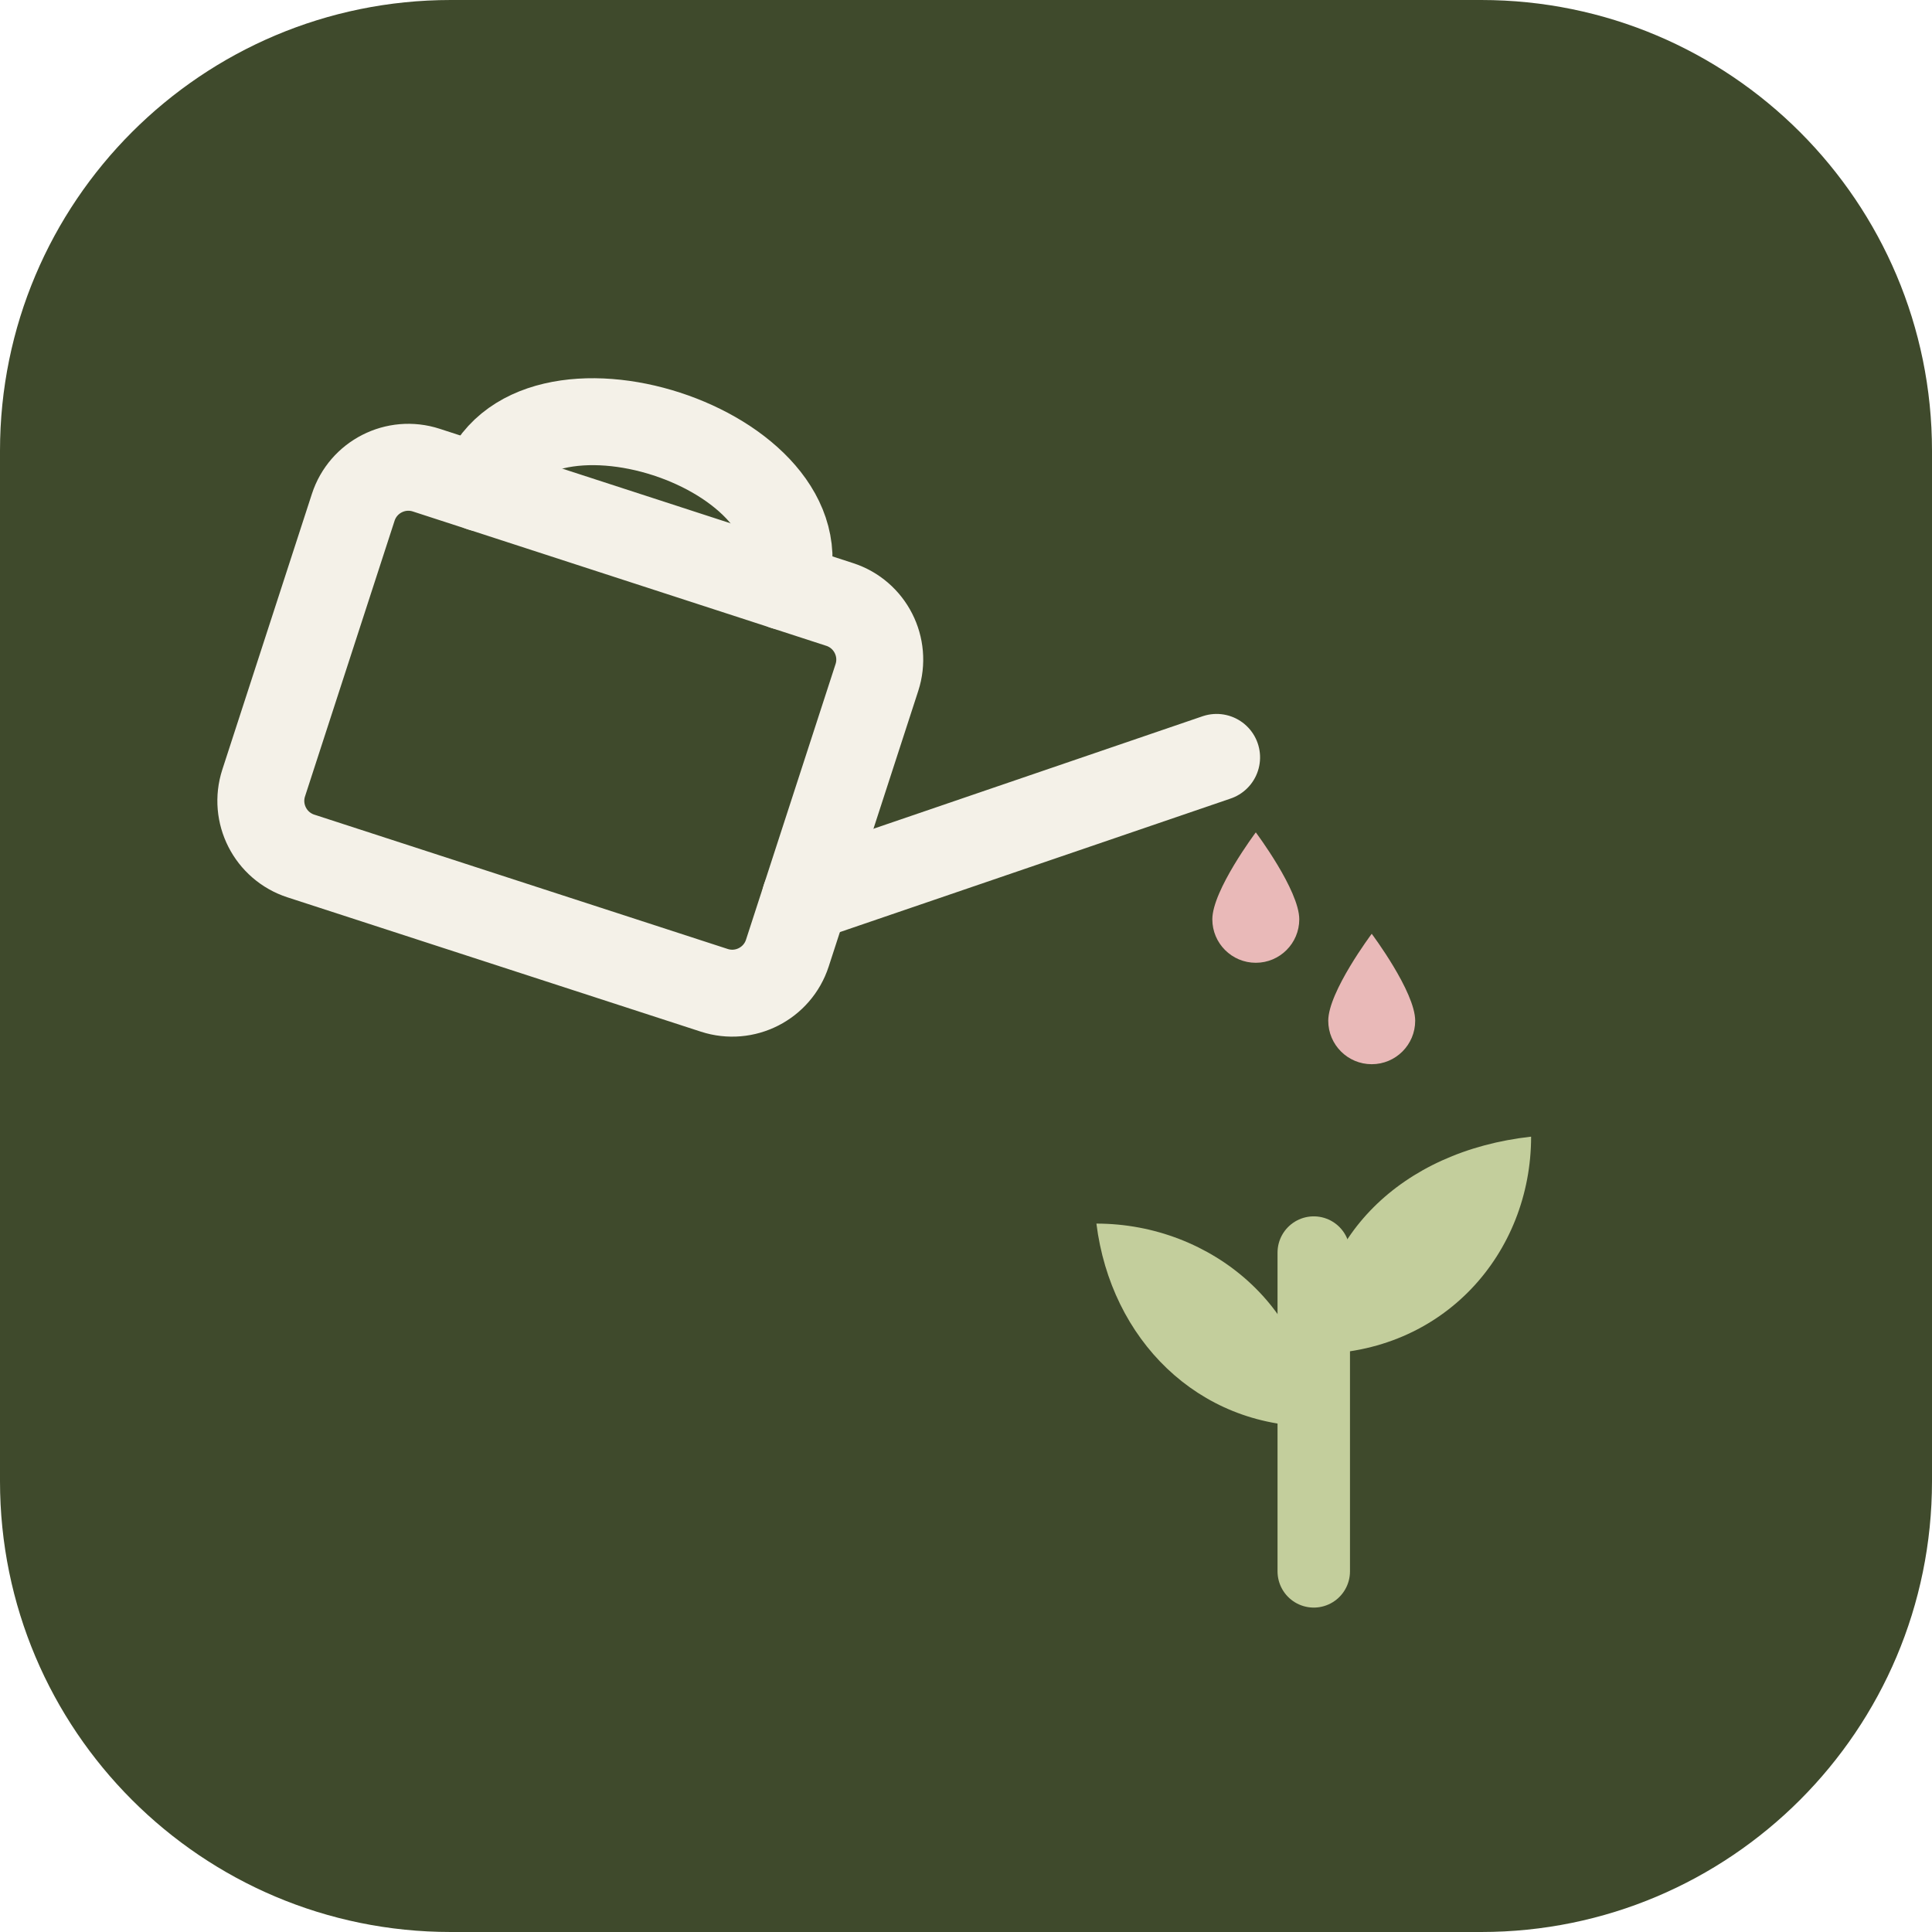
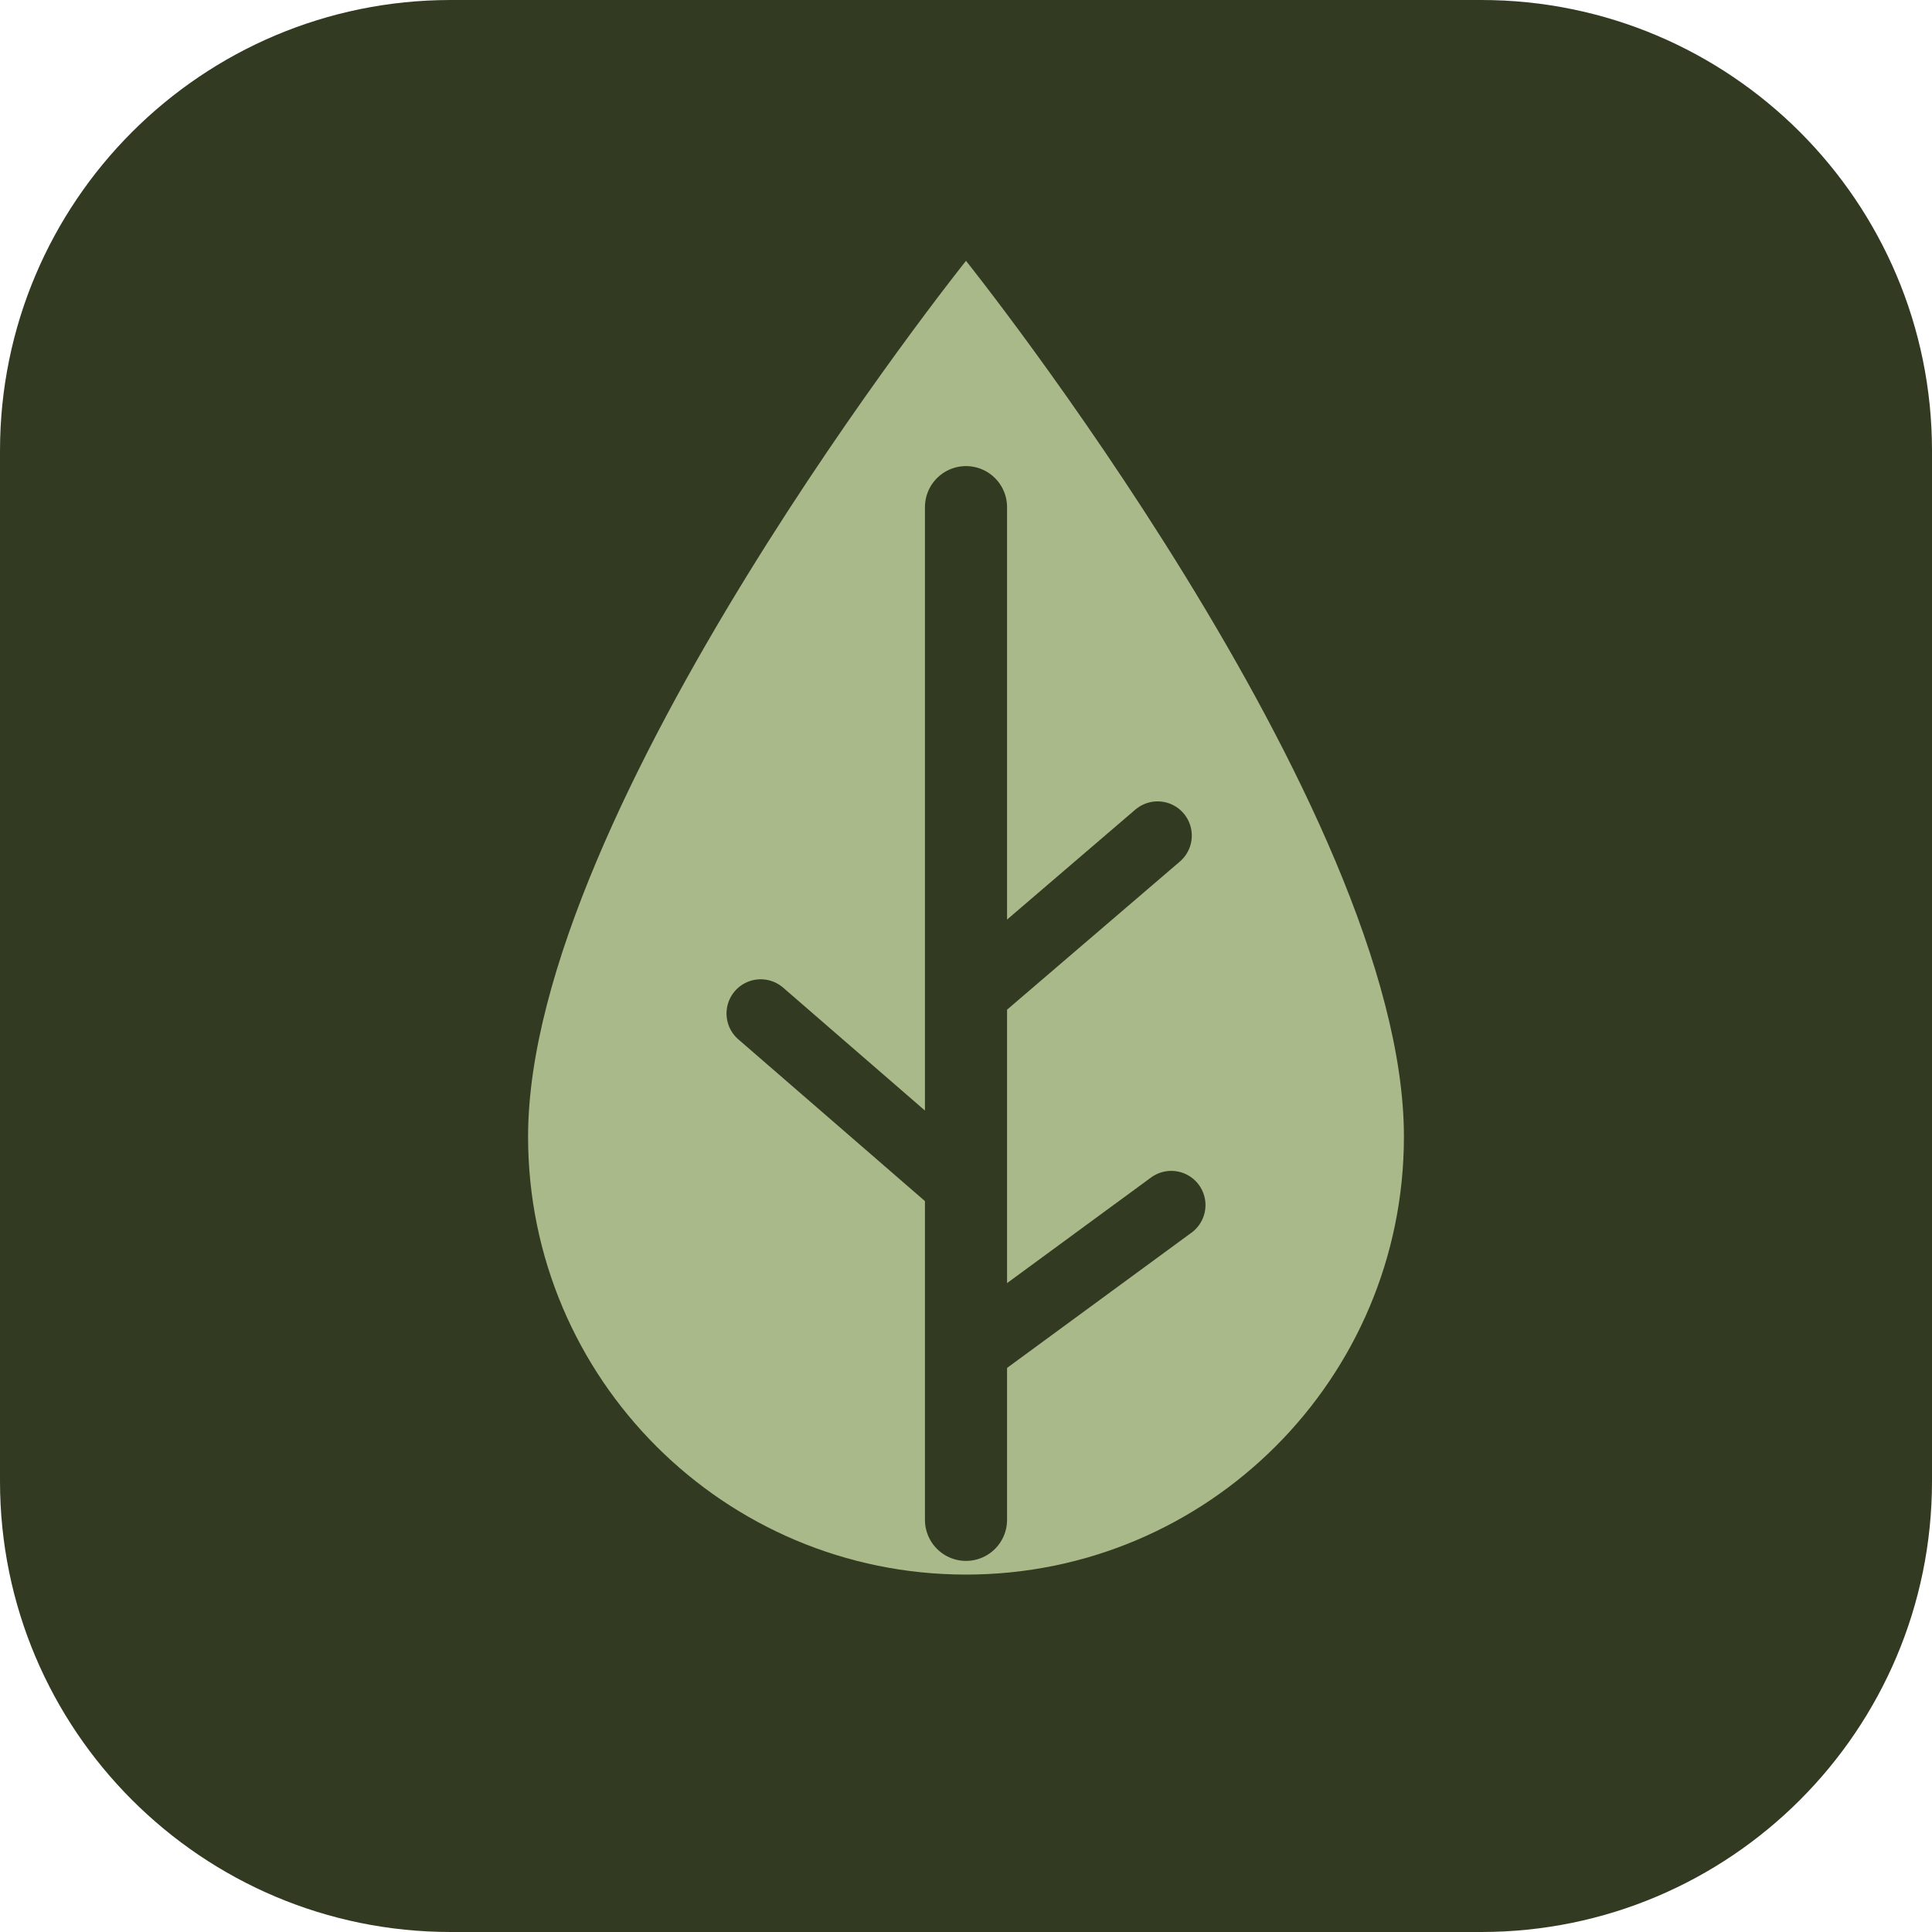
<svg xmlns="http://www.w3.org/2000/svg" viewBox="0 0 120 120">
-   <rect width="120" height="120" rx="28" fill="#3F4A2C" />
-   <g transform="translate(6 4) scale(.9)">
-     <g transform="rotate(18 33 45)" fill="none" stroke="#F4F1E8" stroke-width="6" stroke-linecap="round" stroke-linejoin="round">
-       <path d="M18 32 H48 A4 4 0 0 1 52 36 V56 A4 4 0 0 1 48 60 H18 A4 4 0 0 1 14 56 V36 A4 4 0 0 1 18 32Z" />
-       <path d="M22 32 C22 22 44 22 44 32" />
-       <path d="M52 52 L76 34" />
-     </g>
-     <path d="M80 53 C80 53 77 57 77 59 A3 3 0 0 0 83 59 C83 57 80 53 80 53Z" fill="#E9B9B8" />
-     <path d="M88 60 C88 60 85 64 85 66 A3 3 0 0 0 91 66 C91 64 88 60 88 60Z" fill="#E9B9B8" />
-     <path d="M84 104 V82" stroke="#C3CE9C" stroke-width="5" stroke-linecap="round" />
-     <path d="M84 94 C76 94 70 88 69 80 C77 80 84 86 84 94Z" fill="#C3CE9C" />
-     <path d="M84 89 C84 81 90 75 99 74 C99 82 93 89 84 89Z" fill="#C3CE9C" />
+   <rect width="120" height="120" rx="28" fill="#333A22" />
+   <g transform="translate(9 6) scale(.85)">
+     <path d="M60 12 C60 12 28 52 28 76 A32 32 0 0 0 92 76 C92 52 60 12 60 12Z" fill="#A9B98A" />
+     <path d="M60 104 C60 84 60 56 60 30" stroke="#333A22" stroke-width="6" stroke-linecap="round" fill="none" />
+     <path d="M60 80 L45 67 M60 66 L74 54 M60 92 L75 81" stroke="#333A22" stroke-width="5" stroke-linecap="round" fill="none" />
  </g>
</svg>
